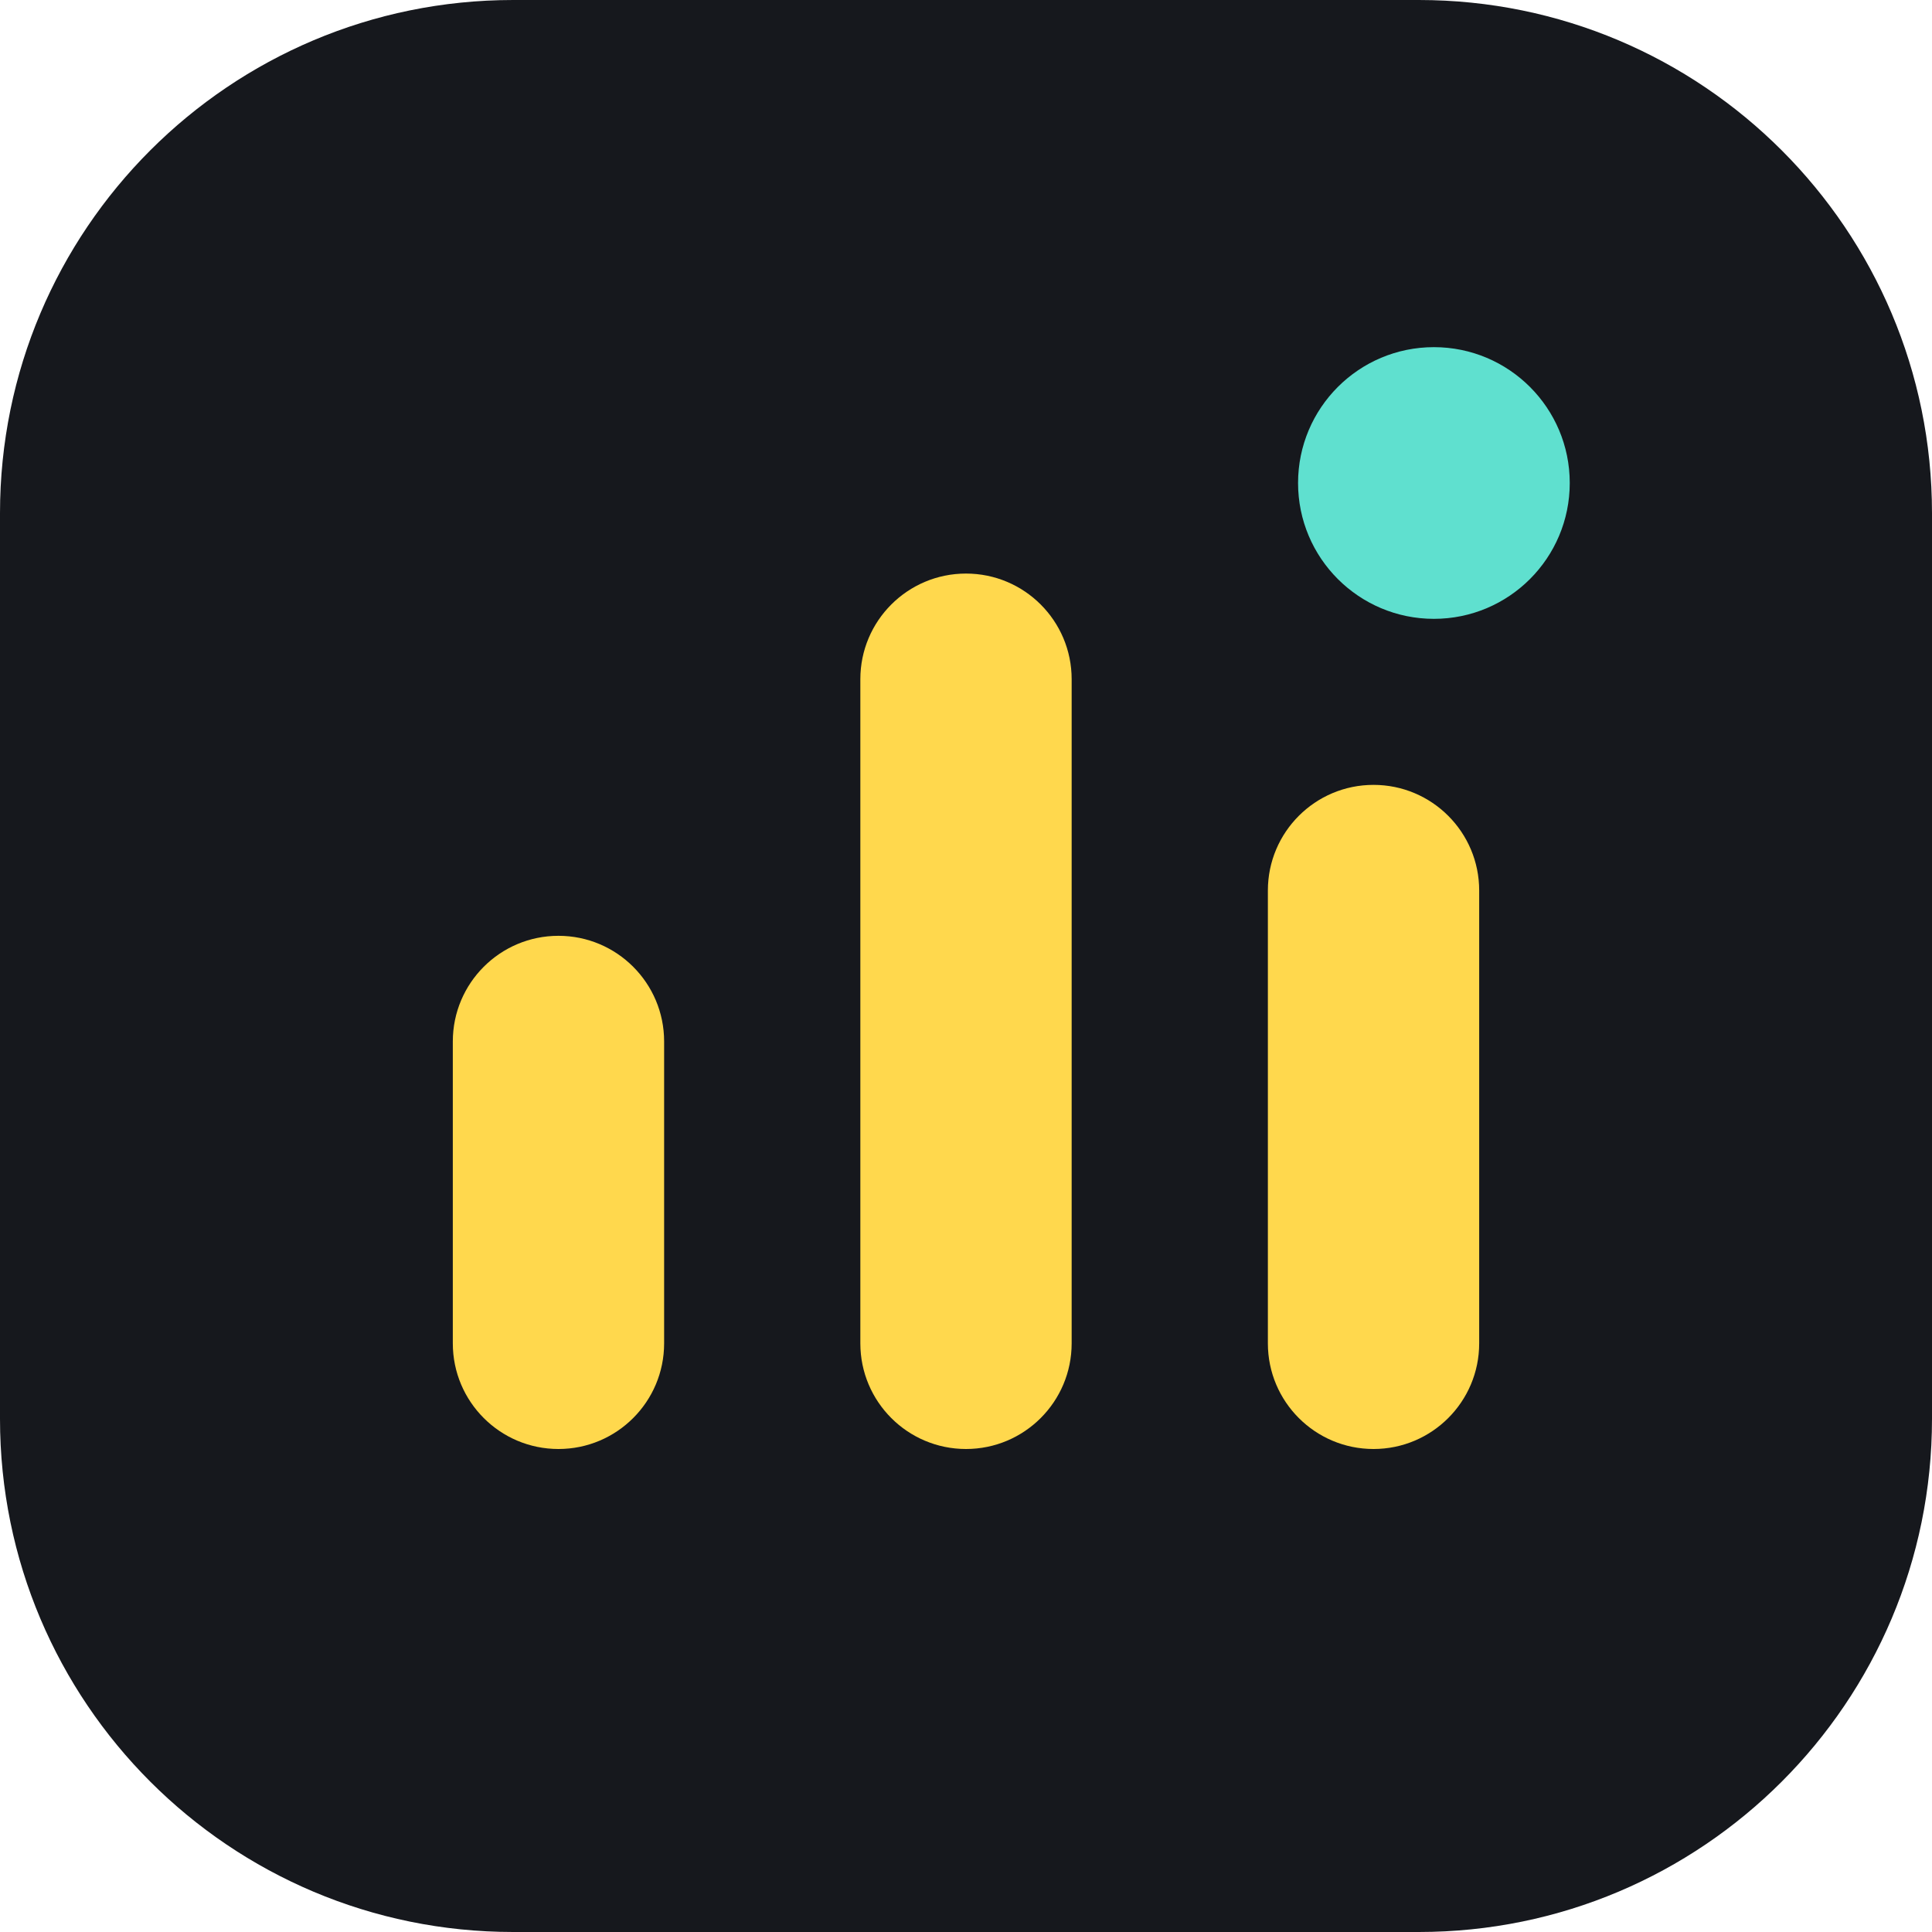
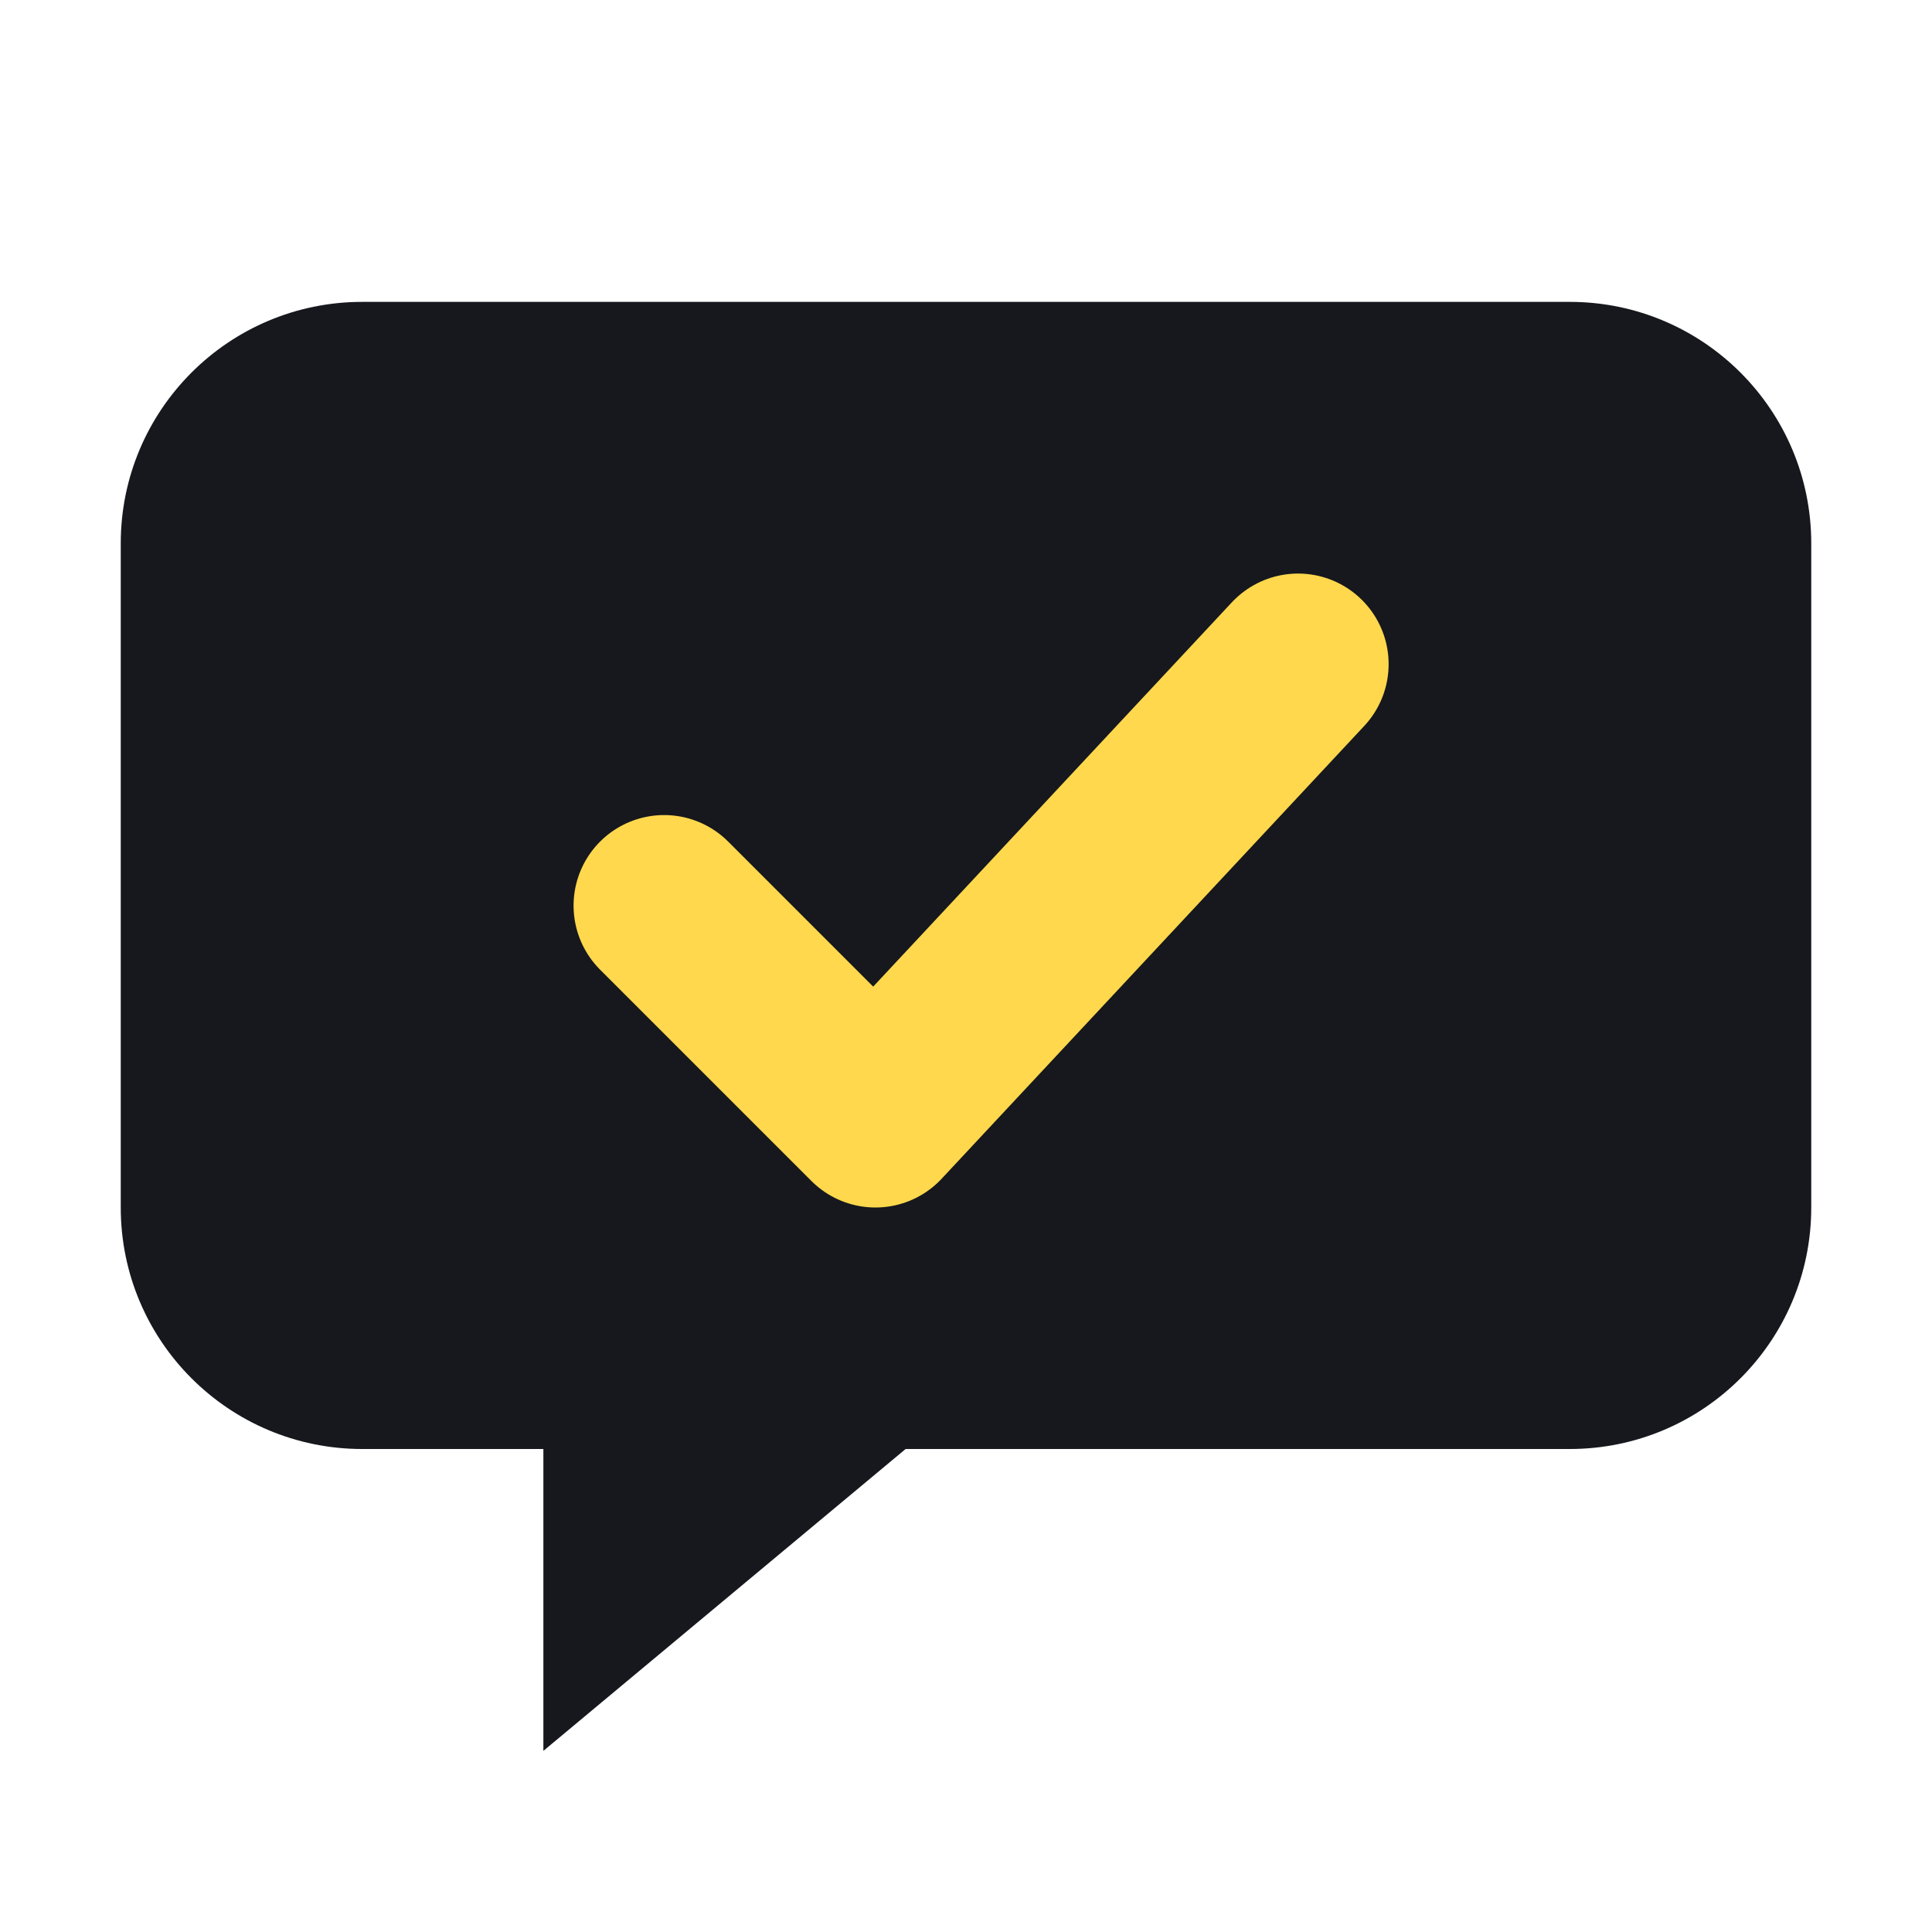
- <svg xmlns="http://www.w3.org/2000/svg" viewBox="0 0 64 64" width="64" height="64" role="img" aria-label="Priyam Sheth mark: a message heard, then done">
-   <rect width="64" height="64" rx="17" fill="#16181D" />
-   <rect x="15" y="31" width="7" height="17" rx="3.5" fill="#FFD84D" />
-   <rect x="28.5" y="19" width="7" height="29" rx="3.5" fill="#FFD84D" />
-   <rect x="42" y="26" width="7" height="22" rx="3.5" fill="#FFD84D" />
-   <circle cx="47.5" cy="16" r="4.5" fill="#5FE0CF" />
+ <svg xmlns="http://www.w3.org/2000/svg" viewBox="0 0 64 64" width="64" height="64" role="img" aria-label="Priyam Sheth: said, done">
+   <path d="M12 10h40a8 8 0 0 1 8 8v22a8 8 0 0 1-8 8H30l-12 10v-10h-6a8 8 0 0 1-8-8V18a8 8 0 0 1 8-8z" fill="#16181D" />
+   <path d="M22 30l7 7 14-15" fill="none" stroke="#FFD84D" stroke-width="6" stroke-linecap="round" stroke-linejoin="round" />
</svg>
